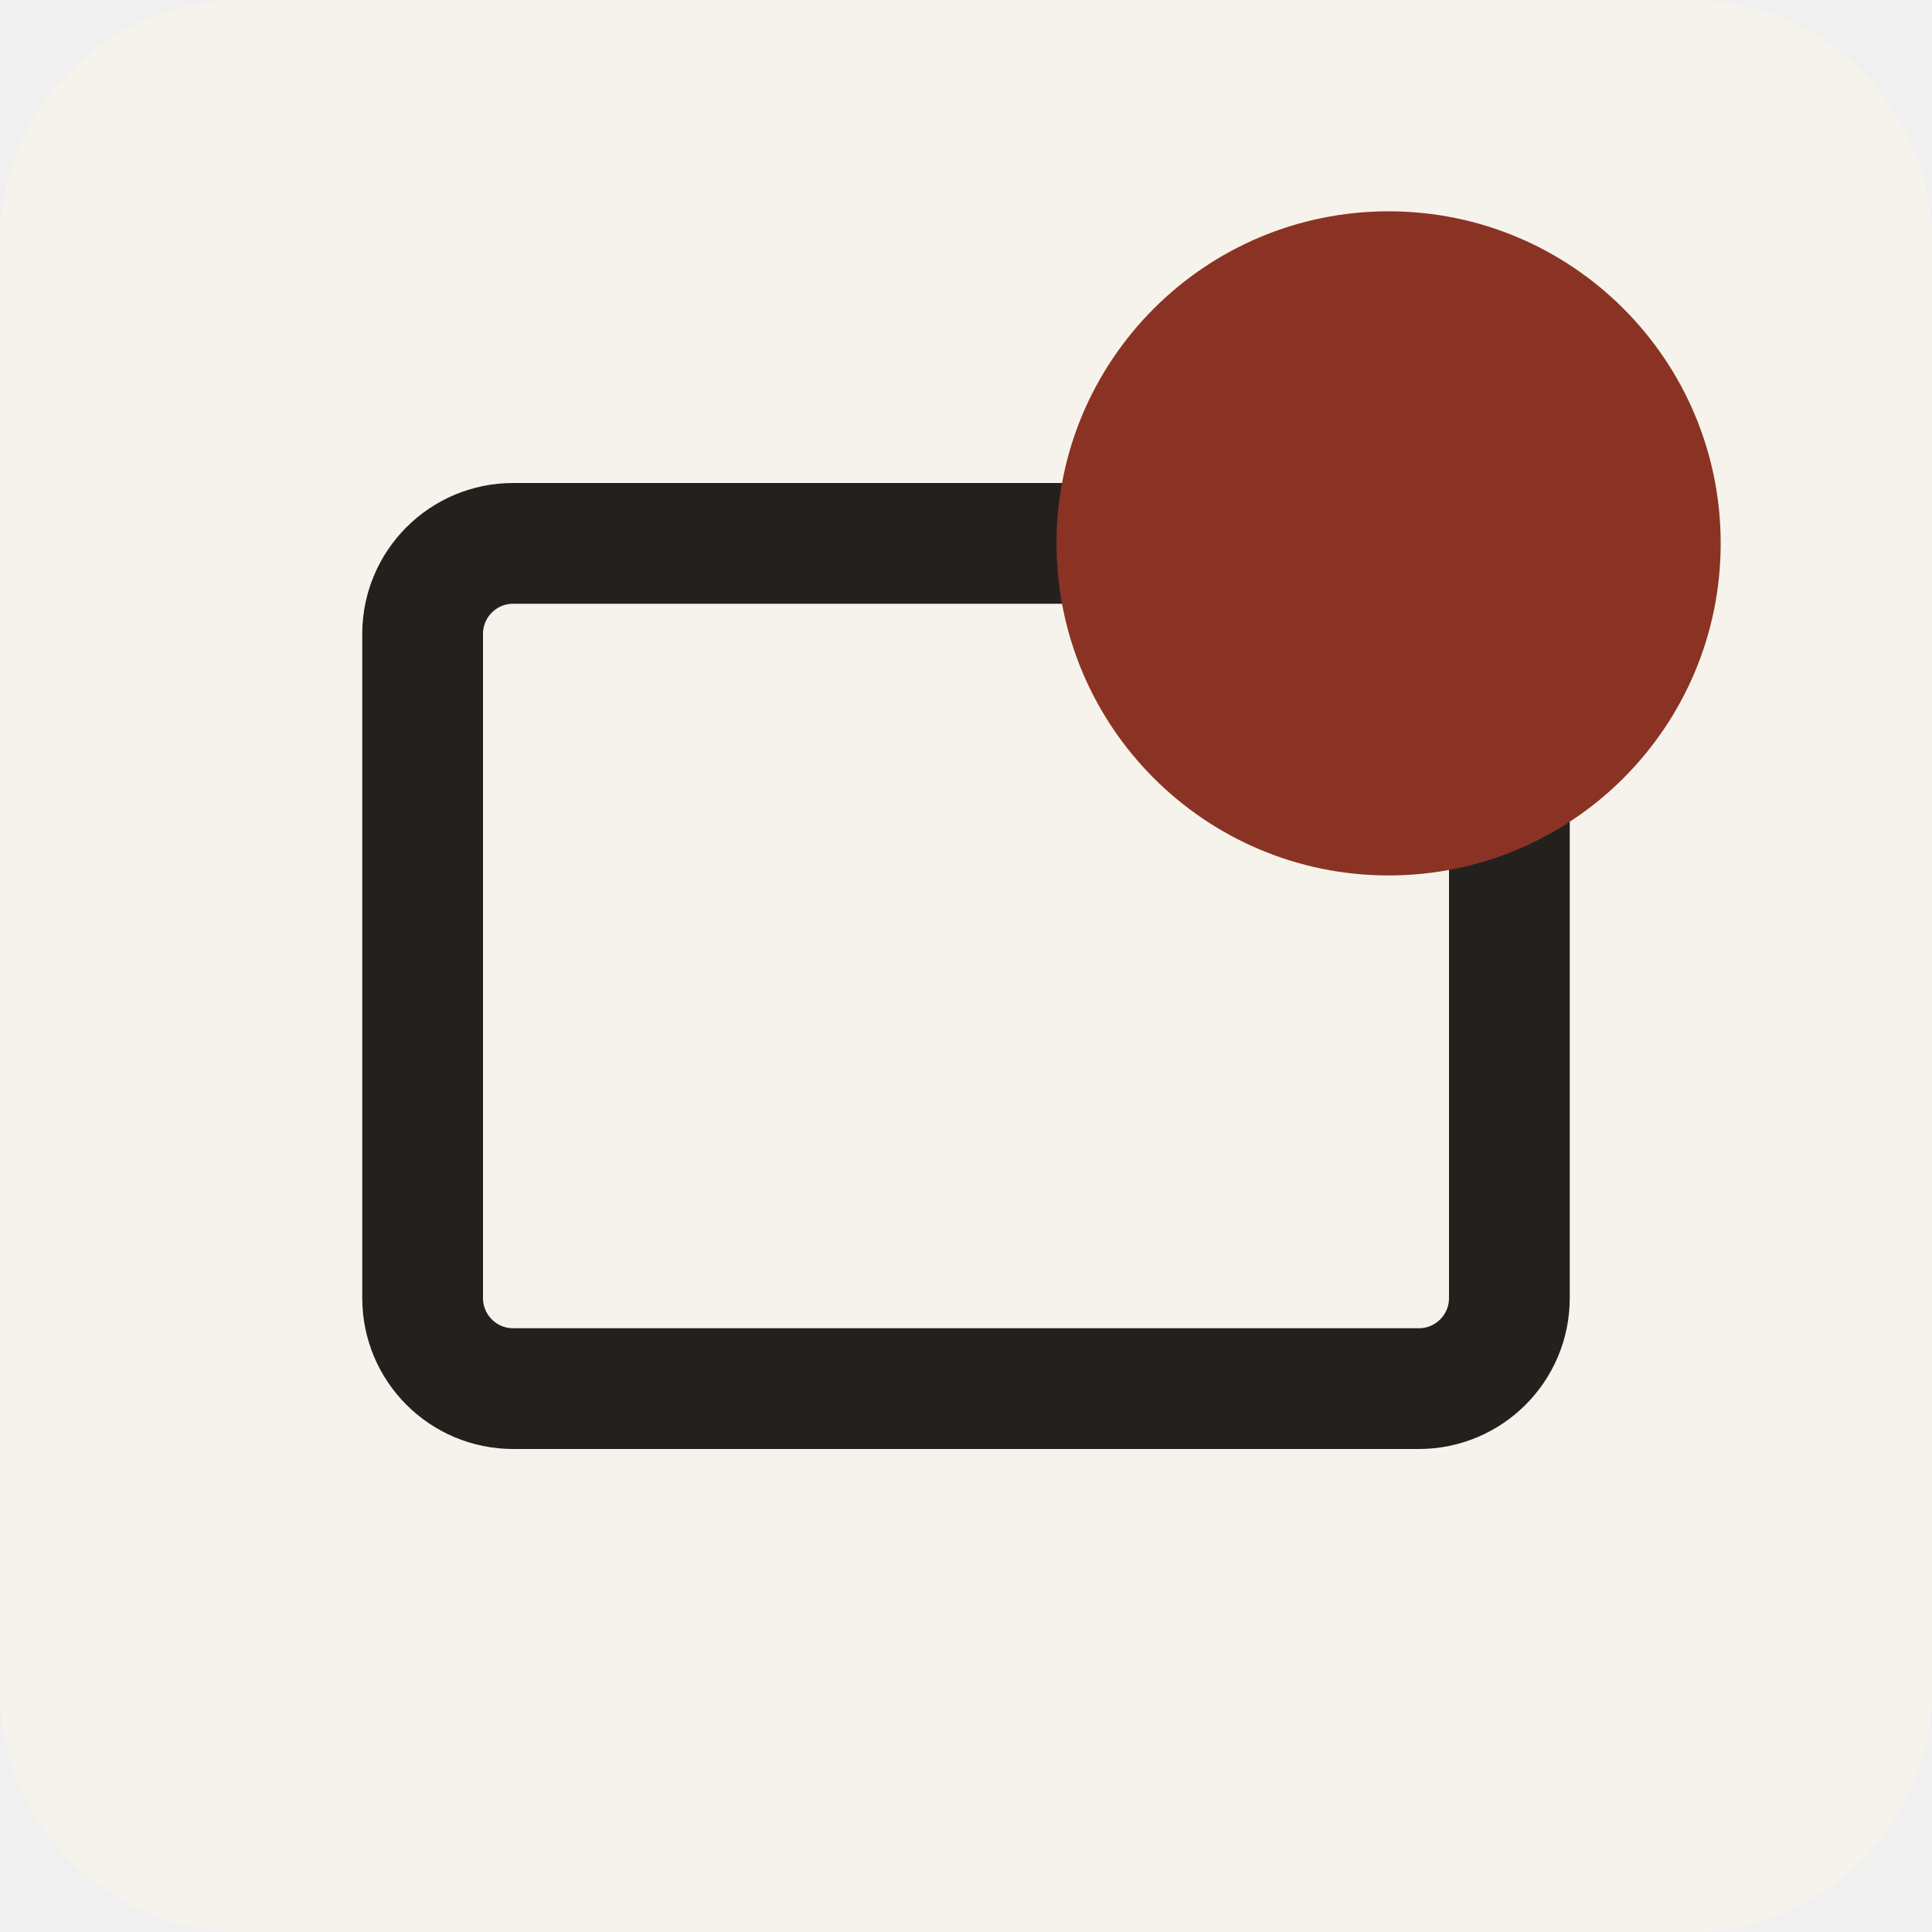
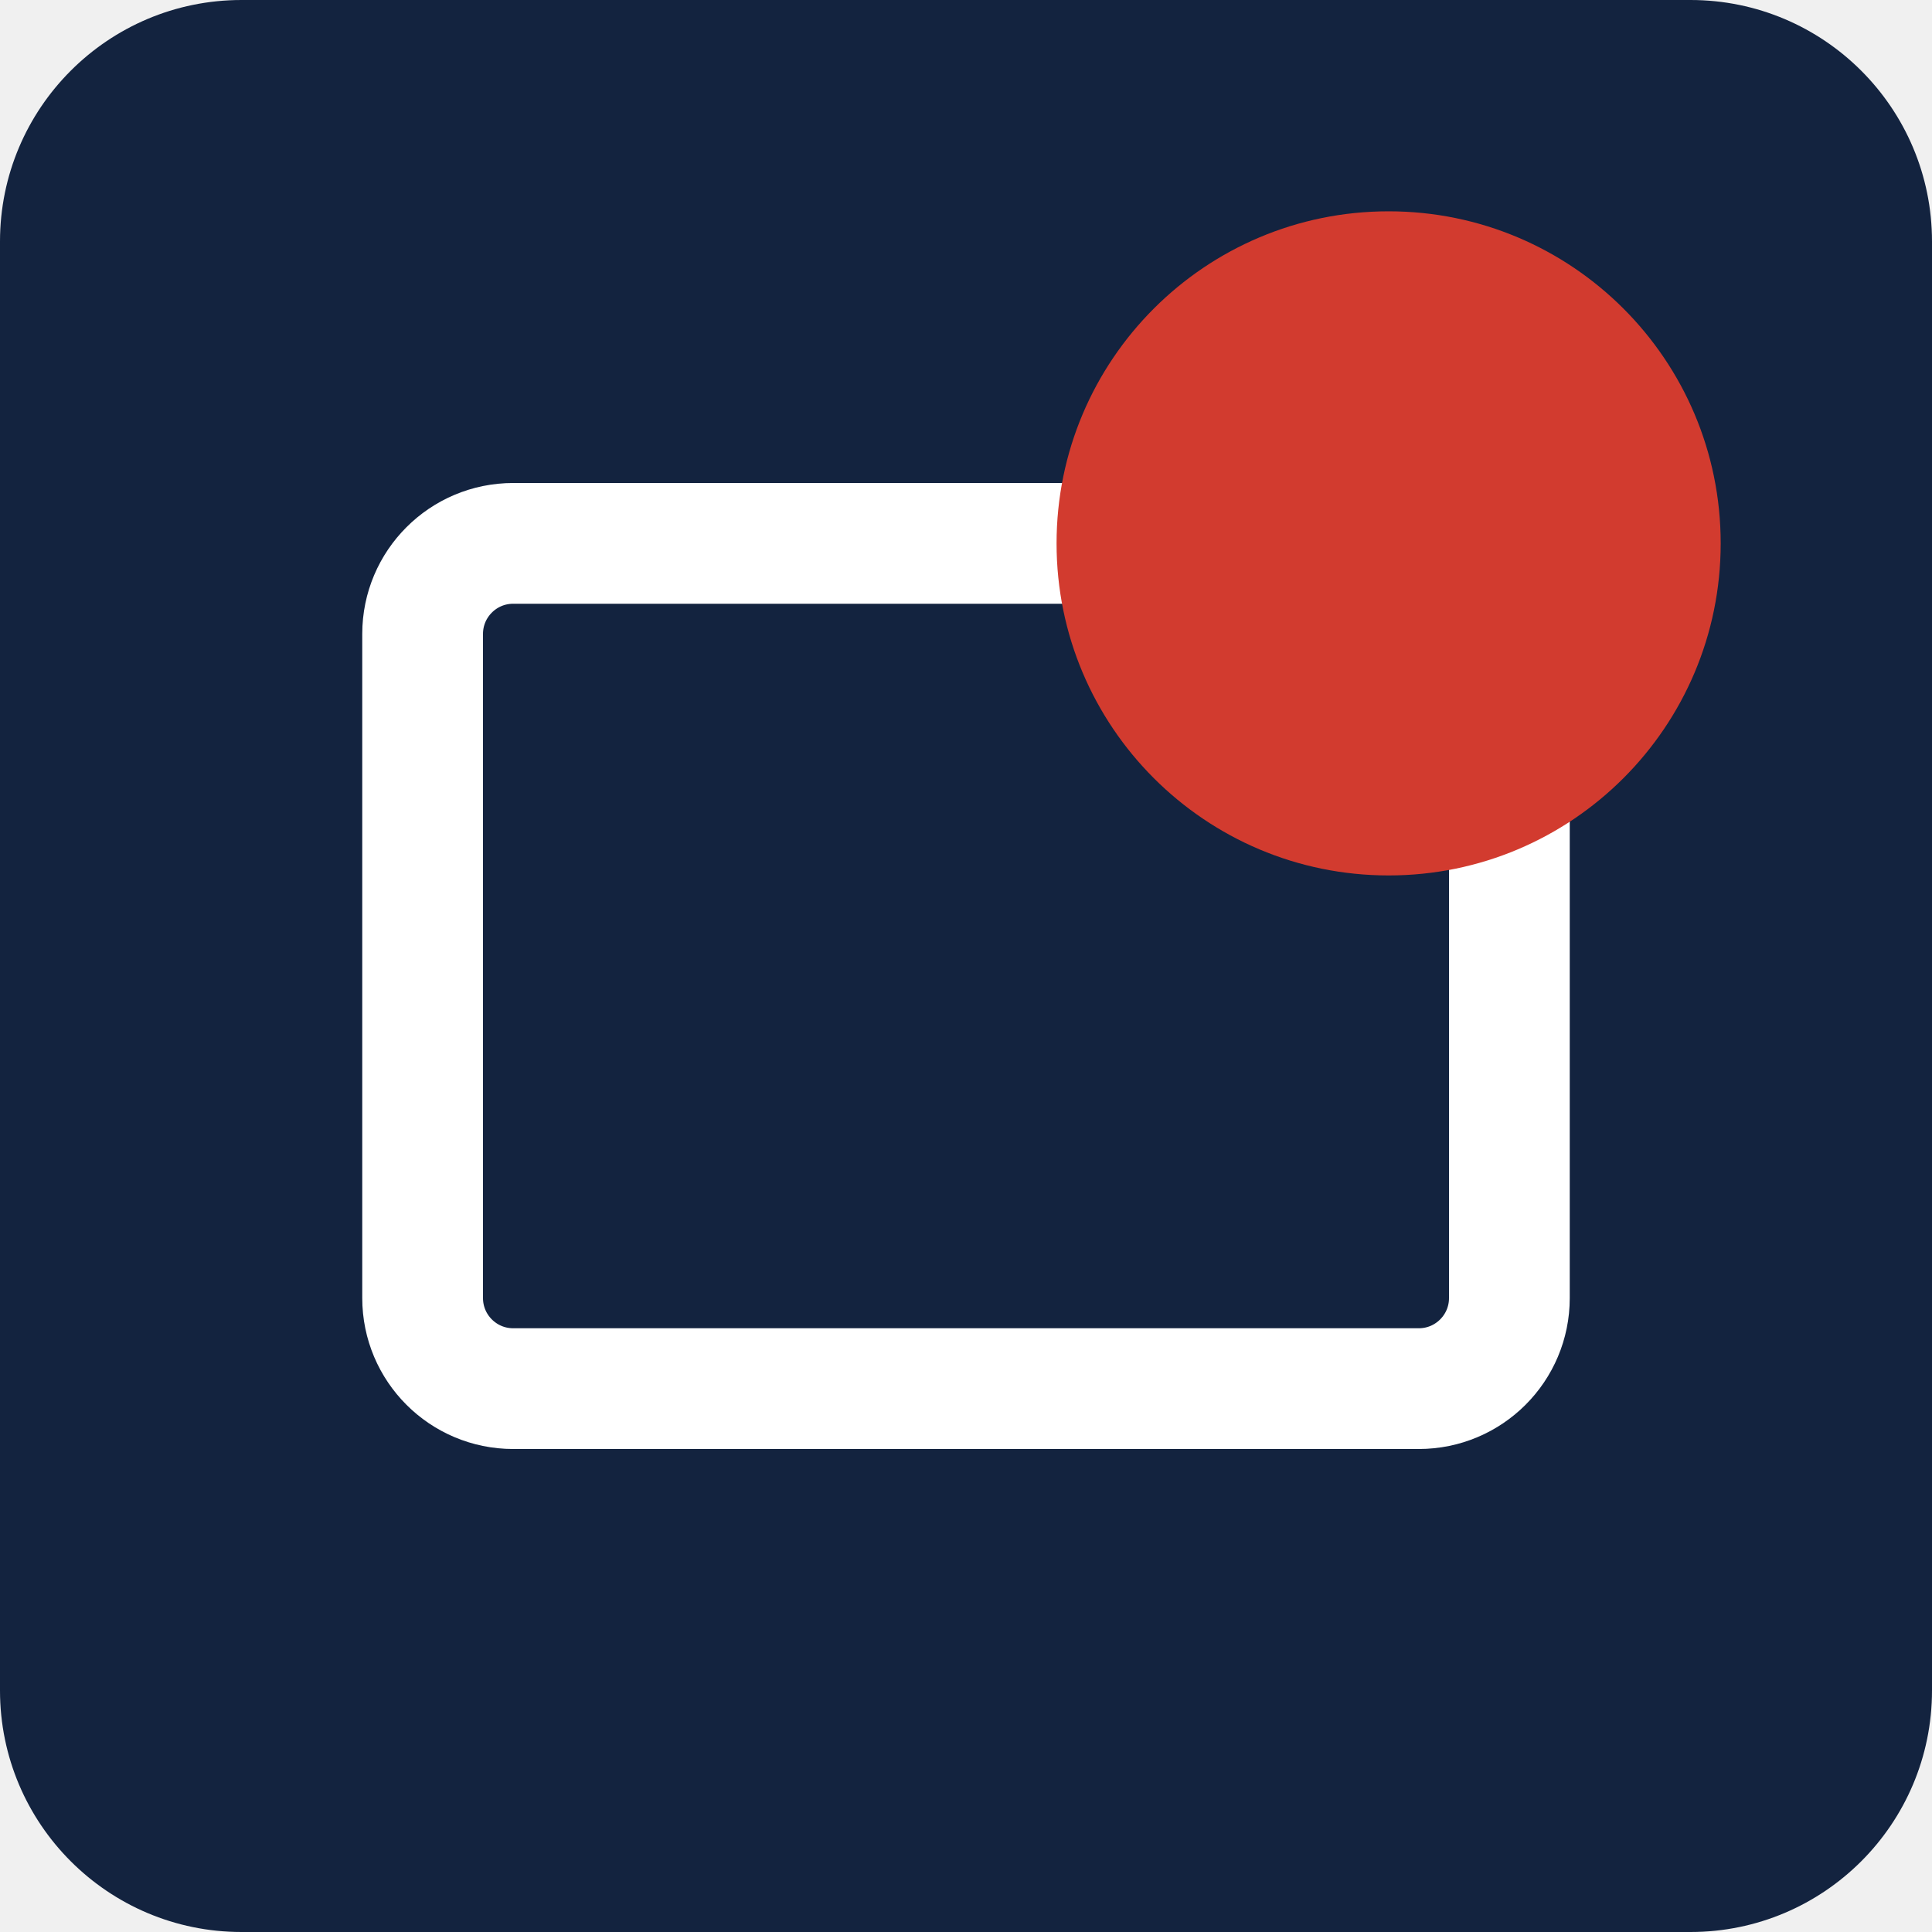
<svg xmlns="http://www.w3.org/2000/svg" viewBox="0 0 32 32">
-   <rect width="32" height="32" rx="4" fill="#f6f3ec" />
-   <rect x="7" y="9" width="18" height="14" rx="1.5" fill="none" stroke="#23211d" stroke-width="2" />
-   <circle cx="23" cy="9" r="5.5" fill="#8a3324" />
+   <rect width="32" height="32" rx="4" fill="#13233f" />
+   <rect x="7" y="9" width="18" height="14" rx="1.5" fill="none" stroke="#ffffff" stroke-width="2" />
+   <circle cx="23" cy="9" r="5.5" fill="#d23b2f" />
</svg>
